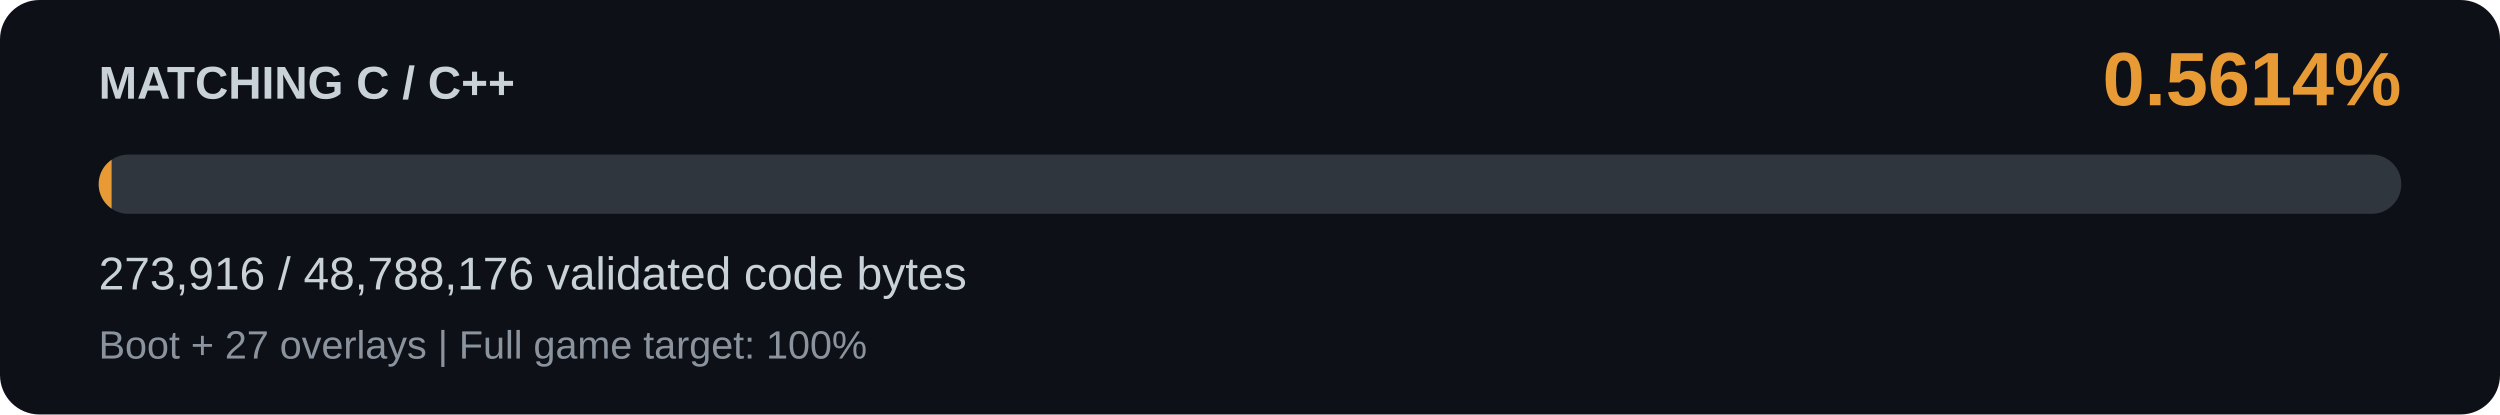
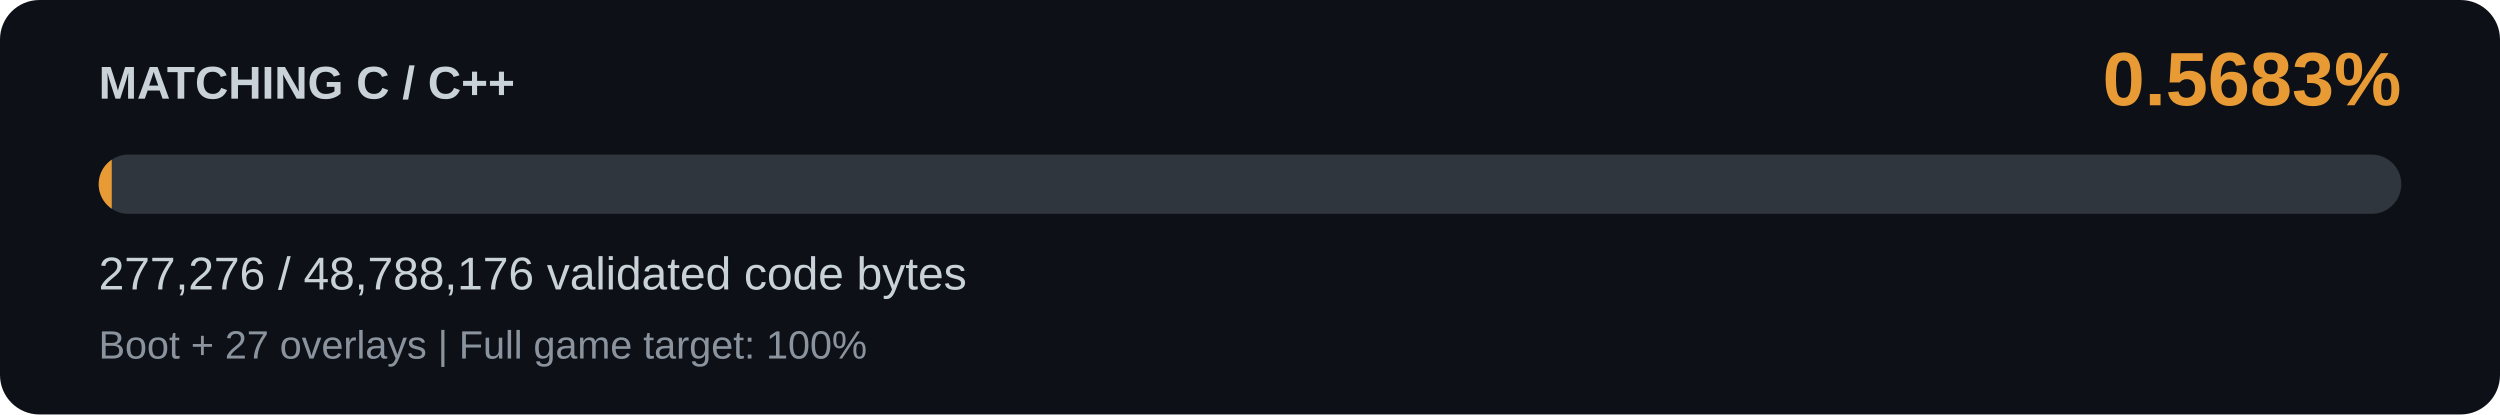
<svg xmlns="http://www.w3.org/2000/svg" width="760" height="126" viewBox="0 0 760 126" role="img" aria-labelledby="title description">
  <rect width="760" height="126" rx="12" fill="#0d1117" />
  <g font-family="Segoe UI, Arial, sans-serif">
    <text x="30" y="30" fill="#c9d1d9" font-size="14" font-weight="600">MATCHING C / C++</text>
-     <text x="730" y="32" text-anchor="end" fill="#e89b35" font-size="23" font-weight="700">0.5614%</text>
+     <text x="730" y="32" text-anchor="end" fill="#e89b35" font-size="23" font-weight="700">0.5683%</text>
    <rect x="30" y="47" width="700" height="18" rx="9" fill="#30363d" />
    <clipPath id="rail">
      <rect x="30" y="47" width="700" height="18" rx="9" />
    </clipPath>
-     <rect x="30" y="47" width="3.93" height="18" fill="#e89b35" clip-path="url(#rail)" />
-     <text x="30" y="88" fill="#c9d1d9" font-size="14">273,916 / 48,788,176 validated code bytes</text>
+     <rect x="30" y="47" width="3.978" height="18" fill="#e89b35" clip-path="url(#rail)" />
+     <text x="30" y="88" fill="#c9d1d9" font-size="14">277,276 / 48,788,176 validated code bytes</text>
    <text x="30" y="109" fill="#8b949e" font-size="12">Boot + 27 overlays | Full game target: 100%</text>
  </g>
</svg>
